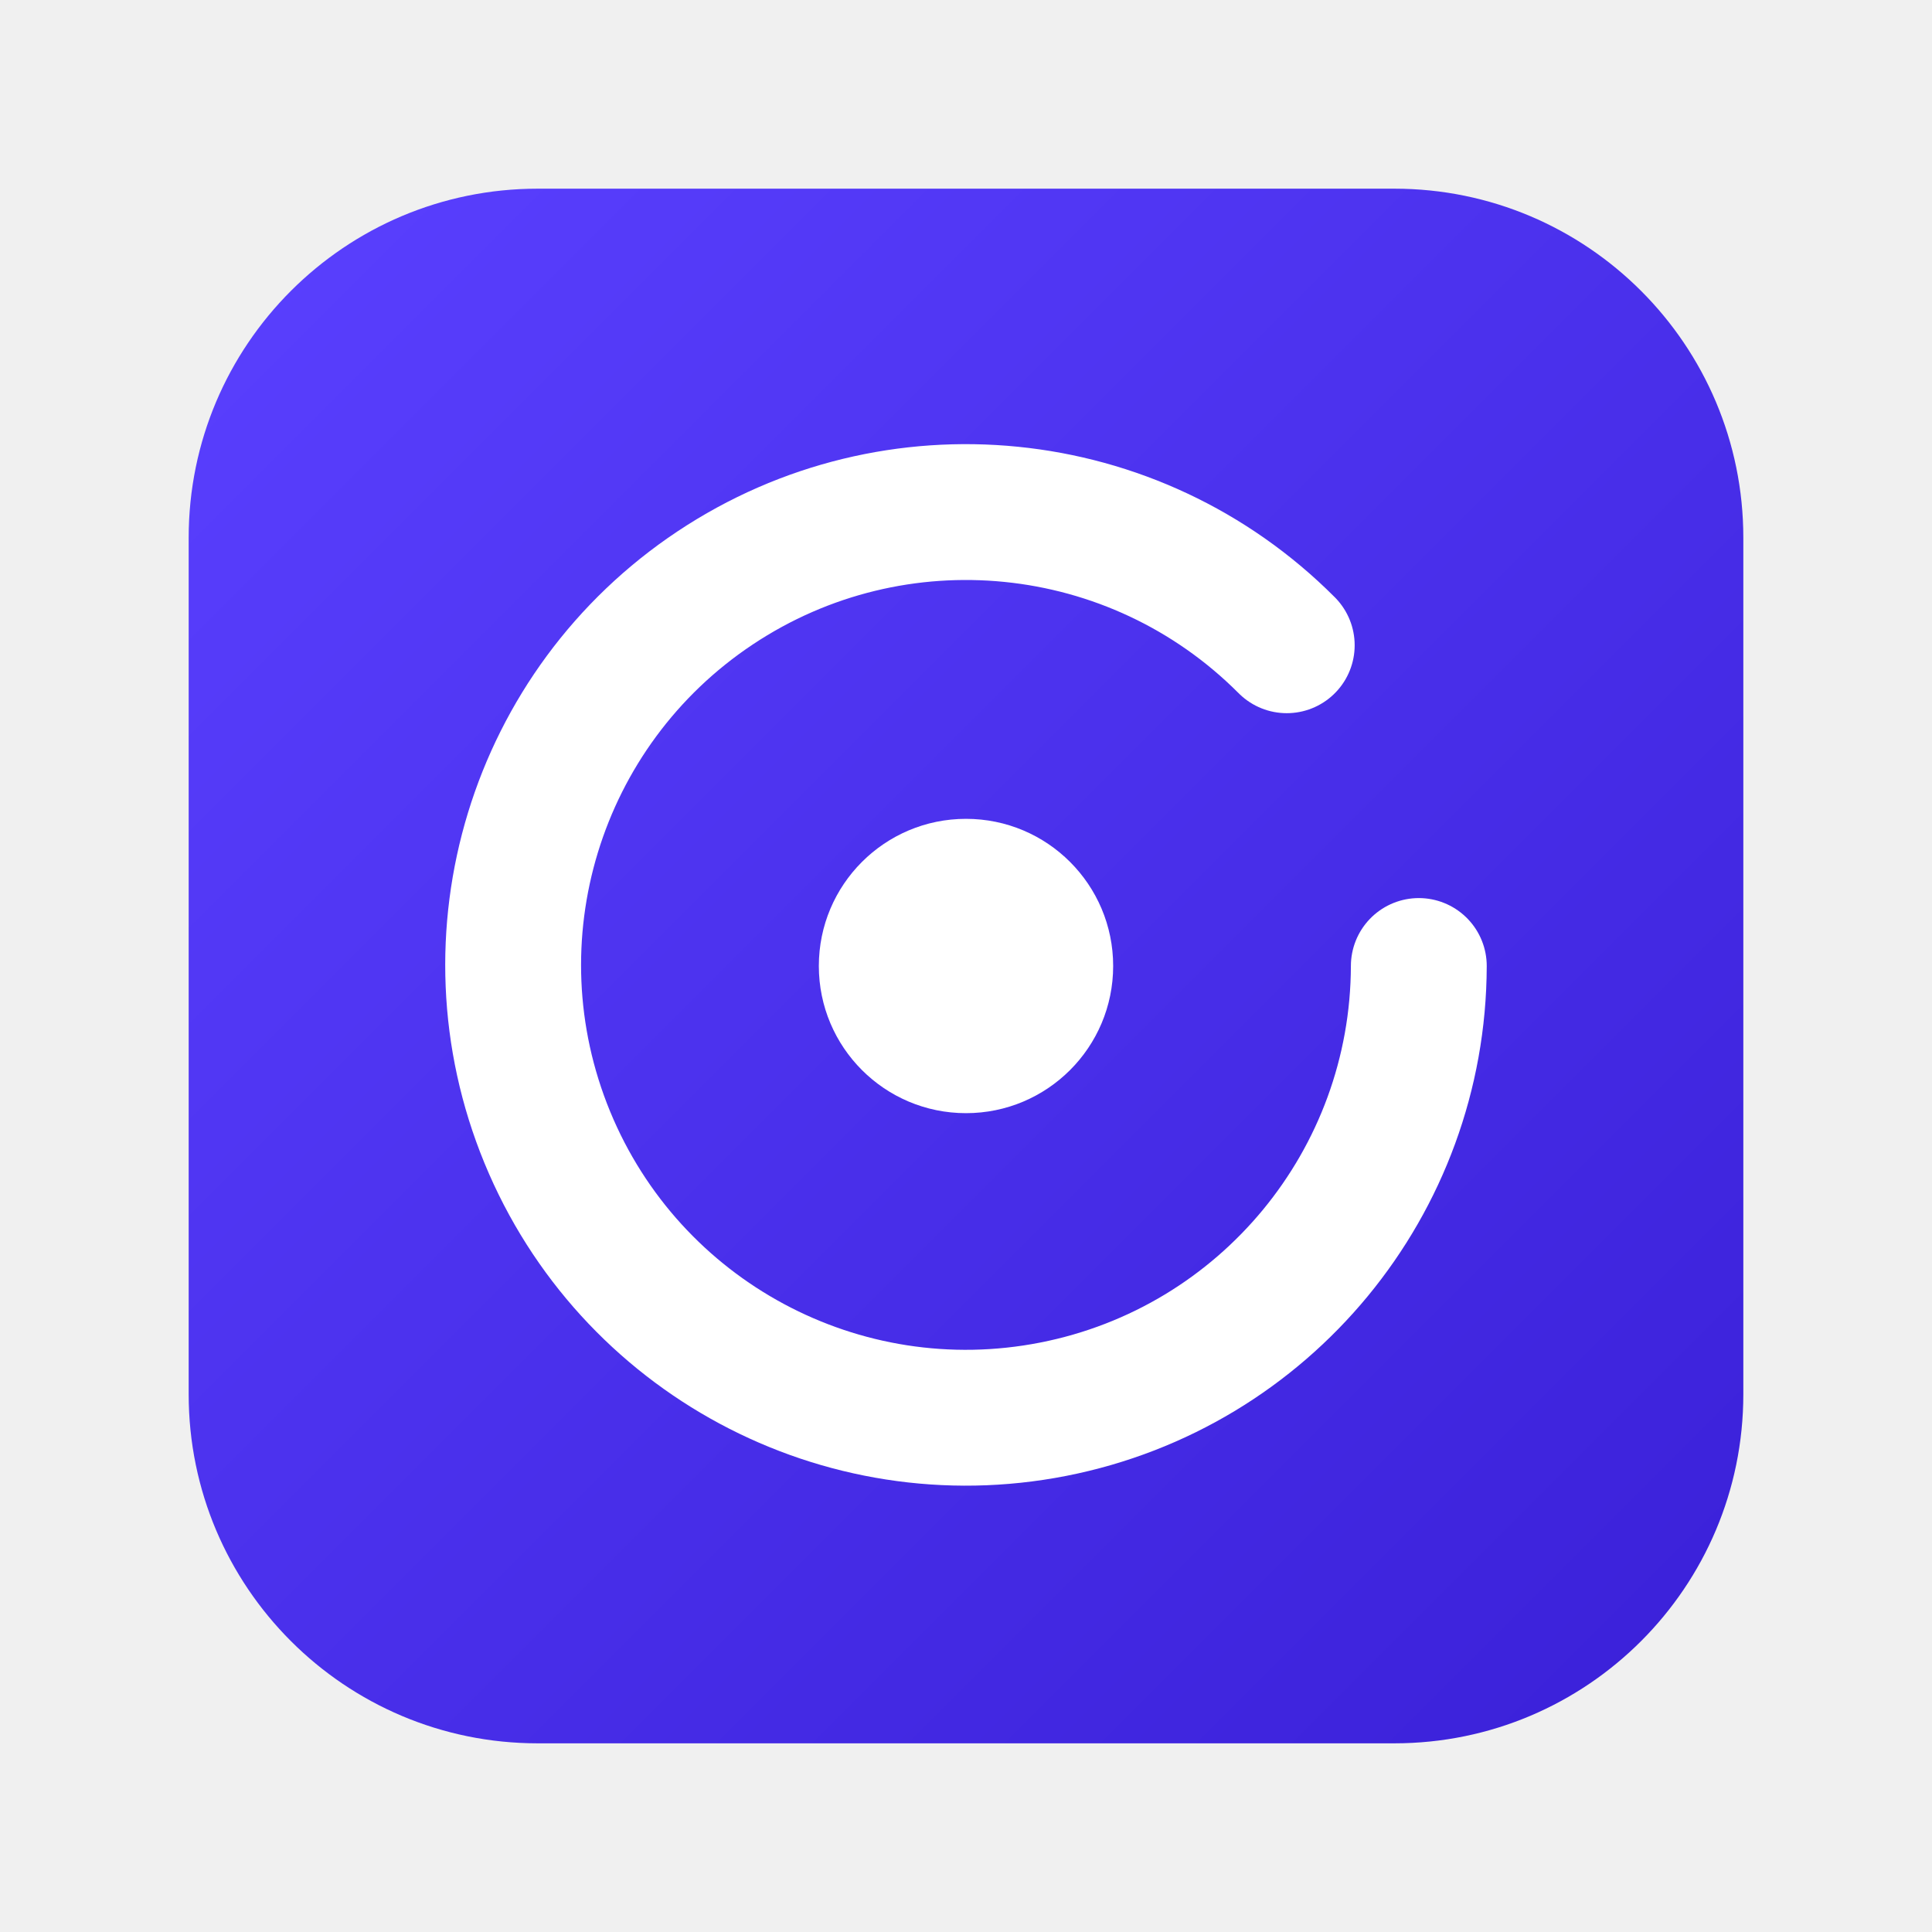
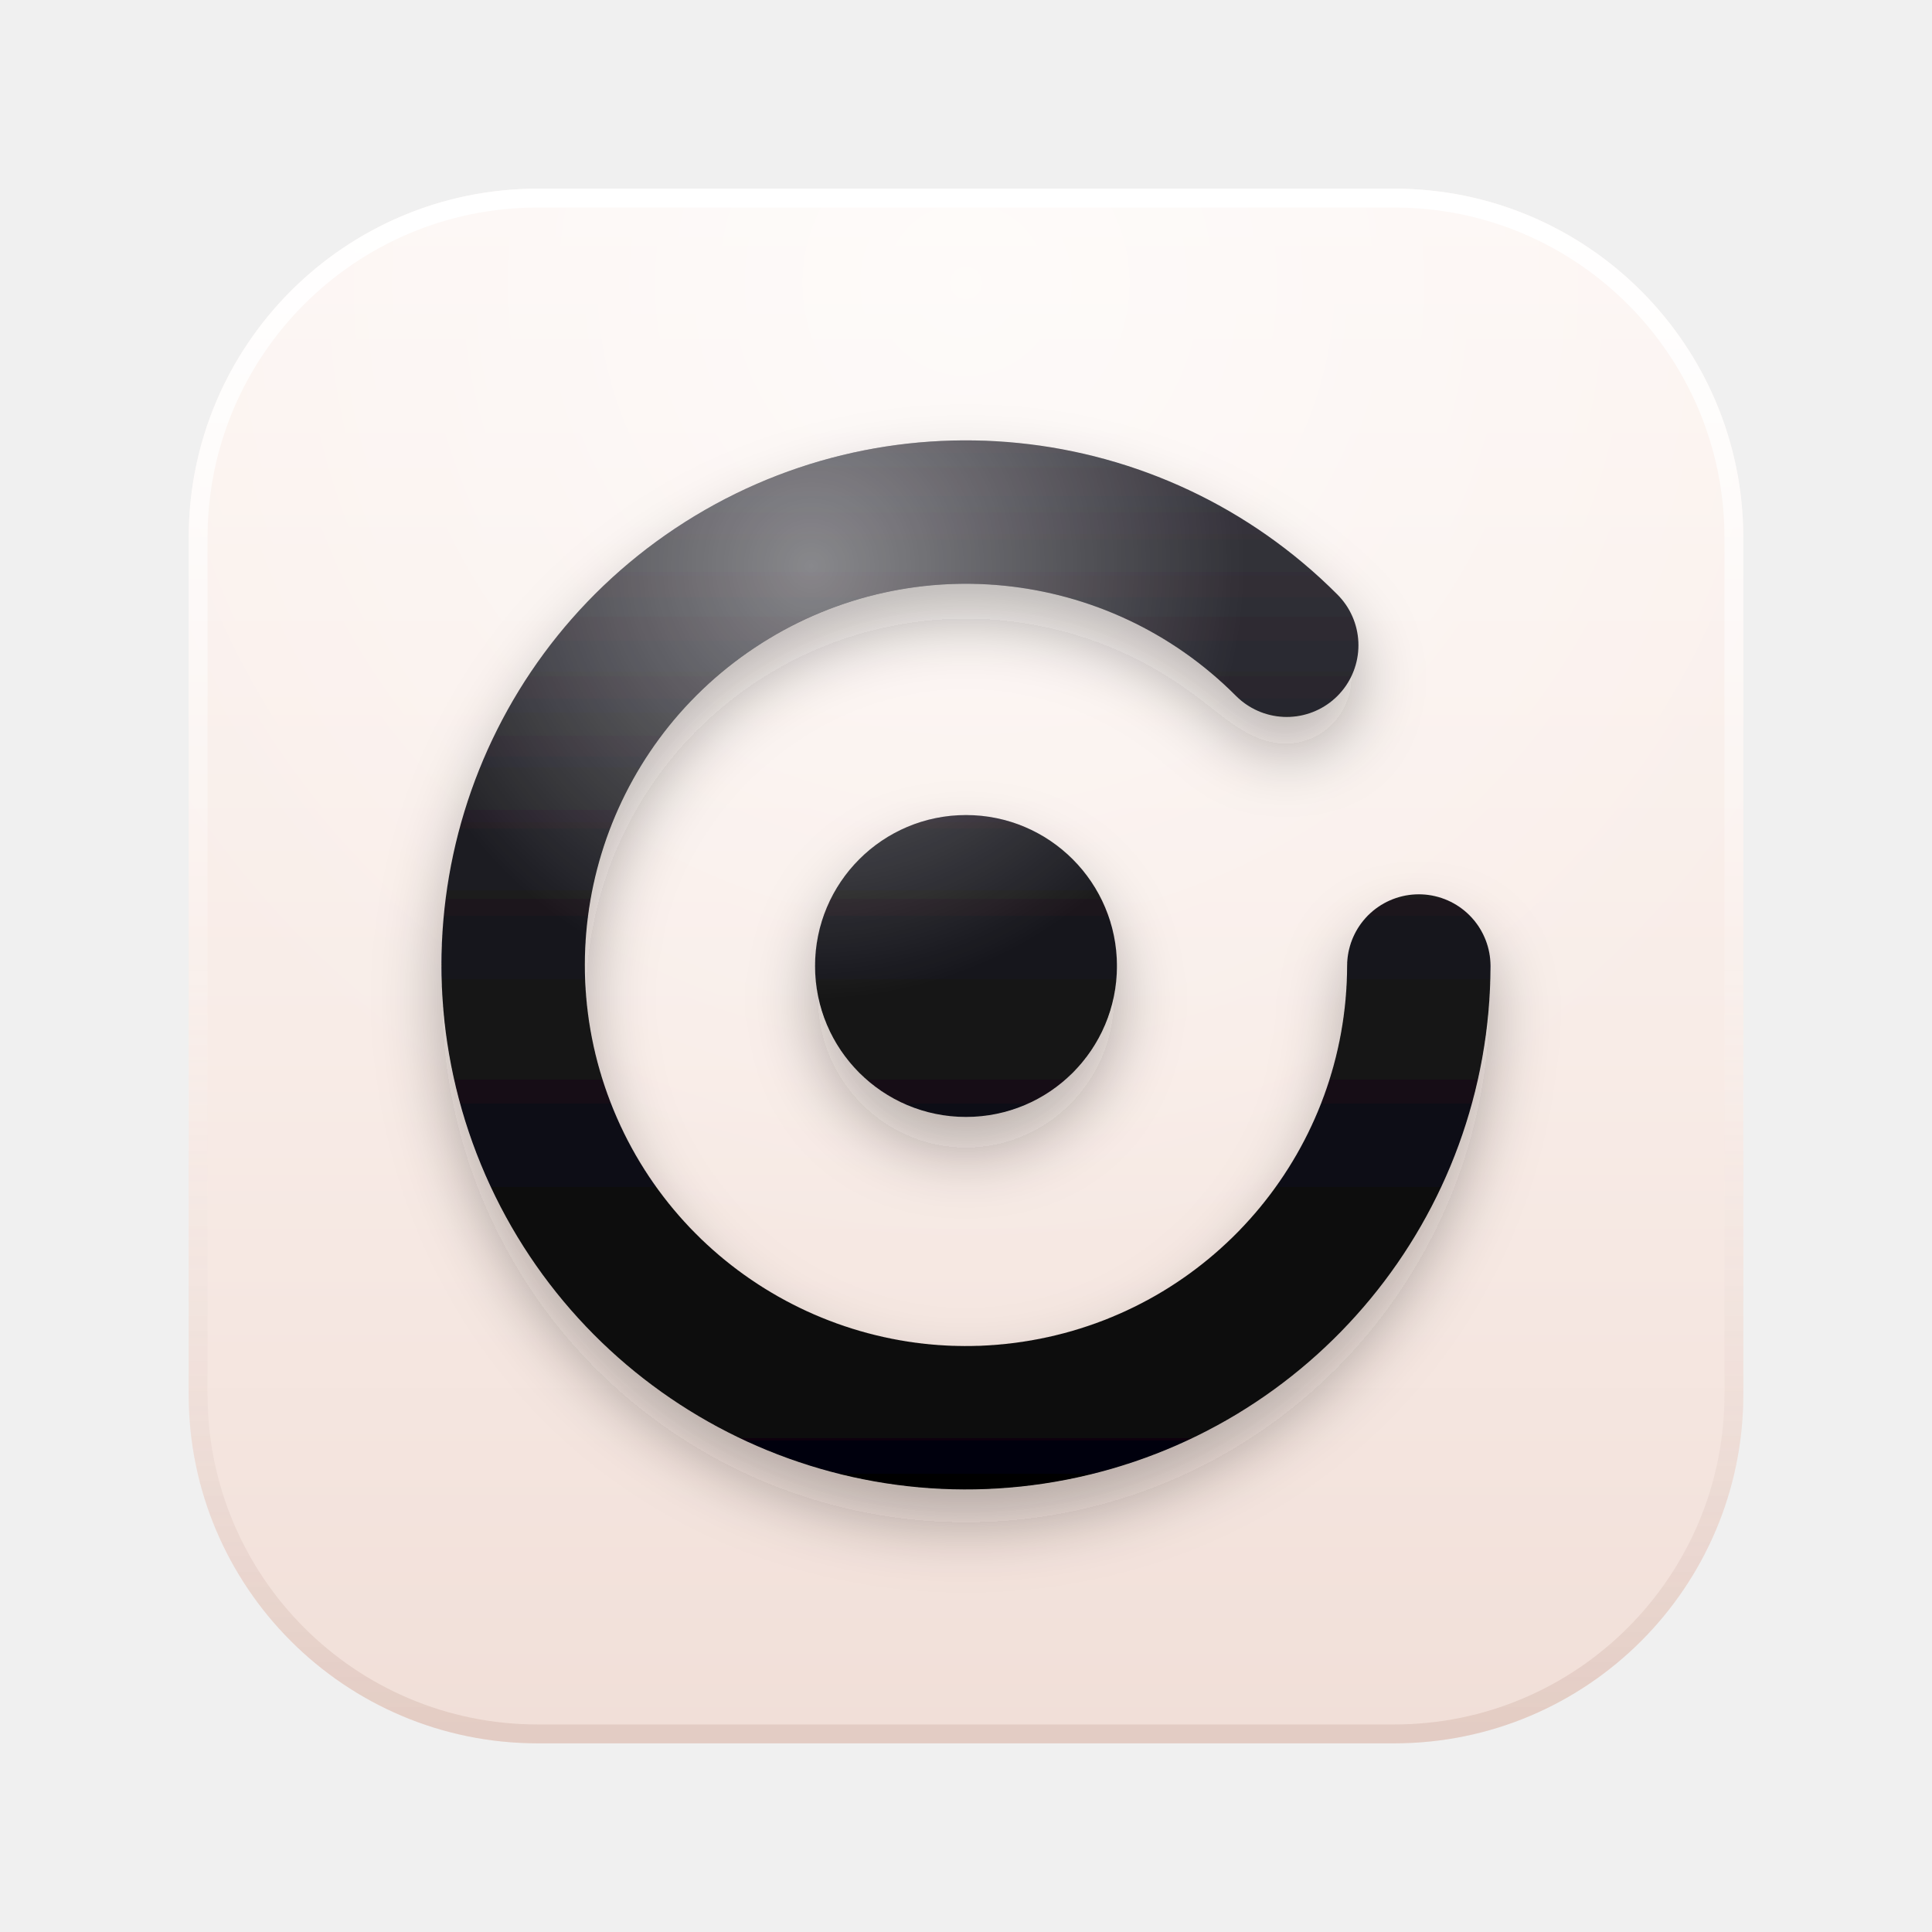
<svg xmlns="http://www.w3.org/2000/svg" viewBox="0 0 1024 1024">
  <defs>
-     <linearGradient id="g" x1="0" y1="0" x2="1" y2="1">
-       <stop offset="0" stop-color="#5a40ff" />
-       <stop offset="1" stop-color="#3a20d8" />
+     <linearGradient id="t" x1="0" y1="0" x2="0" y2="1">
+       <stop offset="0" stop-color="#fcf5f2" />
+       <stop offset=".55" stop-color="#f8ece7" />
+       <stop offset="1" stop-color="#f1dfd8" />
    </linearGradient>
+     <radialGradient id="s" cx="512" cy="150" r="520" gradientUnits="userSpaceOnUse">
+       <stop offset="0" stop-color="#fff" stop-opacity=".6" />
+       <stop offset="1" stop-color="#fff" stop-opacity="0" />
+     </radialGradient>
+     <linearGradient id="r" x1="0" y1="0" x2="0" y2="1">
+       <stop offset="0" stop-color="#fff" />
+       <stop offset=".5" stop-color="#fff" stop-opacity=".15" />
+       <stop offset="1" stop-color="#c9a89e" stop-opacity=".35" />
+     </linearGradient>
+     <linearGradient id="g" x1="0" y1="236" x2="0" y2="788" gradientUnits="userSpaceOnUse">
+       <stop offset="0" stop-color="#3a3840" />
+       <stop offset=".5" stop-color="#16151a" />
+       <stop offset="1" stop-color="#050506" />
+     </linearGradient>
+     <radialGradient id="h" cx="430" cy="300" r="230" gradientUnits="userSpaceOnUse">
+       <stop offset="0" stop-color="#fff" stop-opacity=".42" />
+       <stop offset="1" stop-color="#fff" stop-opacity="0" />
+     </radialGradient>
+     <filter id="d" x="-20%" y="-20%" width="140%" height="150%">
+       <feDropShadow dx="0" dy="18" stdDeviation="17" flood-color="#2a1a14" flood-opacity=".3" />
+     </filter>
+     <mask id="m">
+       <path d="M 682 342 A 240 240 0 1 0 752 512" fill="none" stroke="#fff" stroke-width="76" stroke-linecap="round" />
+       <circle cx="512" cy="512" r="80" fill="#fff" />
+     </mask>
  </defs>
-   <rect x="100" y="100" width="824" height="824" rx="185" fill="url(#g)" />
-   <path d="M 682 342 A 240 240 0 1 0 752 512" fill="none" stroke="#fff" stroke-width="72" stroke-linecap="round" />
-   <circle cx="512" cy="512" r="78" fill="#fff" />
+   <rect x="100" y="100" width="824" height="824" rx="185" fill="url(#t)" />
+   <rect x="100" y="100" width="824" height="824" rx="185" fill="url(#s)" />
+   <rect x="105" y="105" width="814" height="814" rx="180" fill="none" stroke="url(#r)" stroke-width="10" />
+   <g filter="url(#d)">
+     <rect width="1024" height="1024" fill="url(#g)" mask="url(#m)" />
+   </g>
+   <rect width="1024" height="1024" fill="url(#h)" mask="url(#m)" />
</svg>
